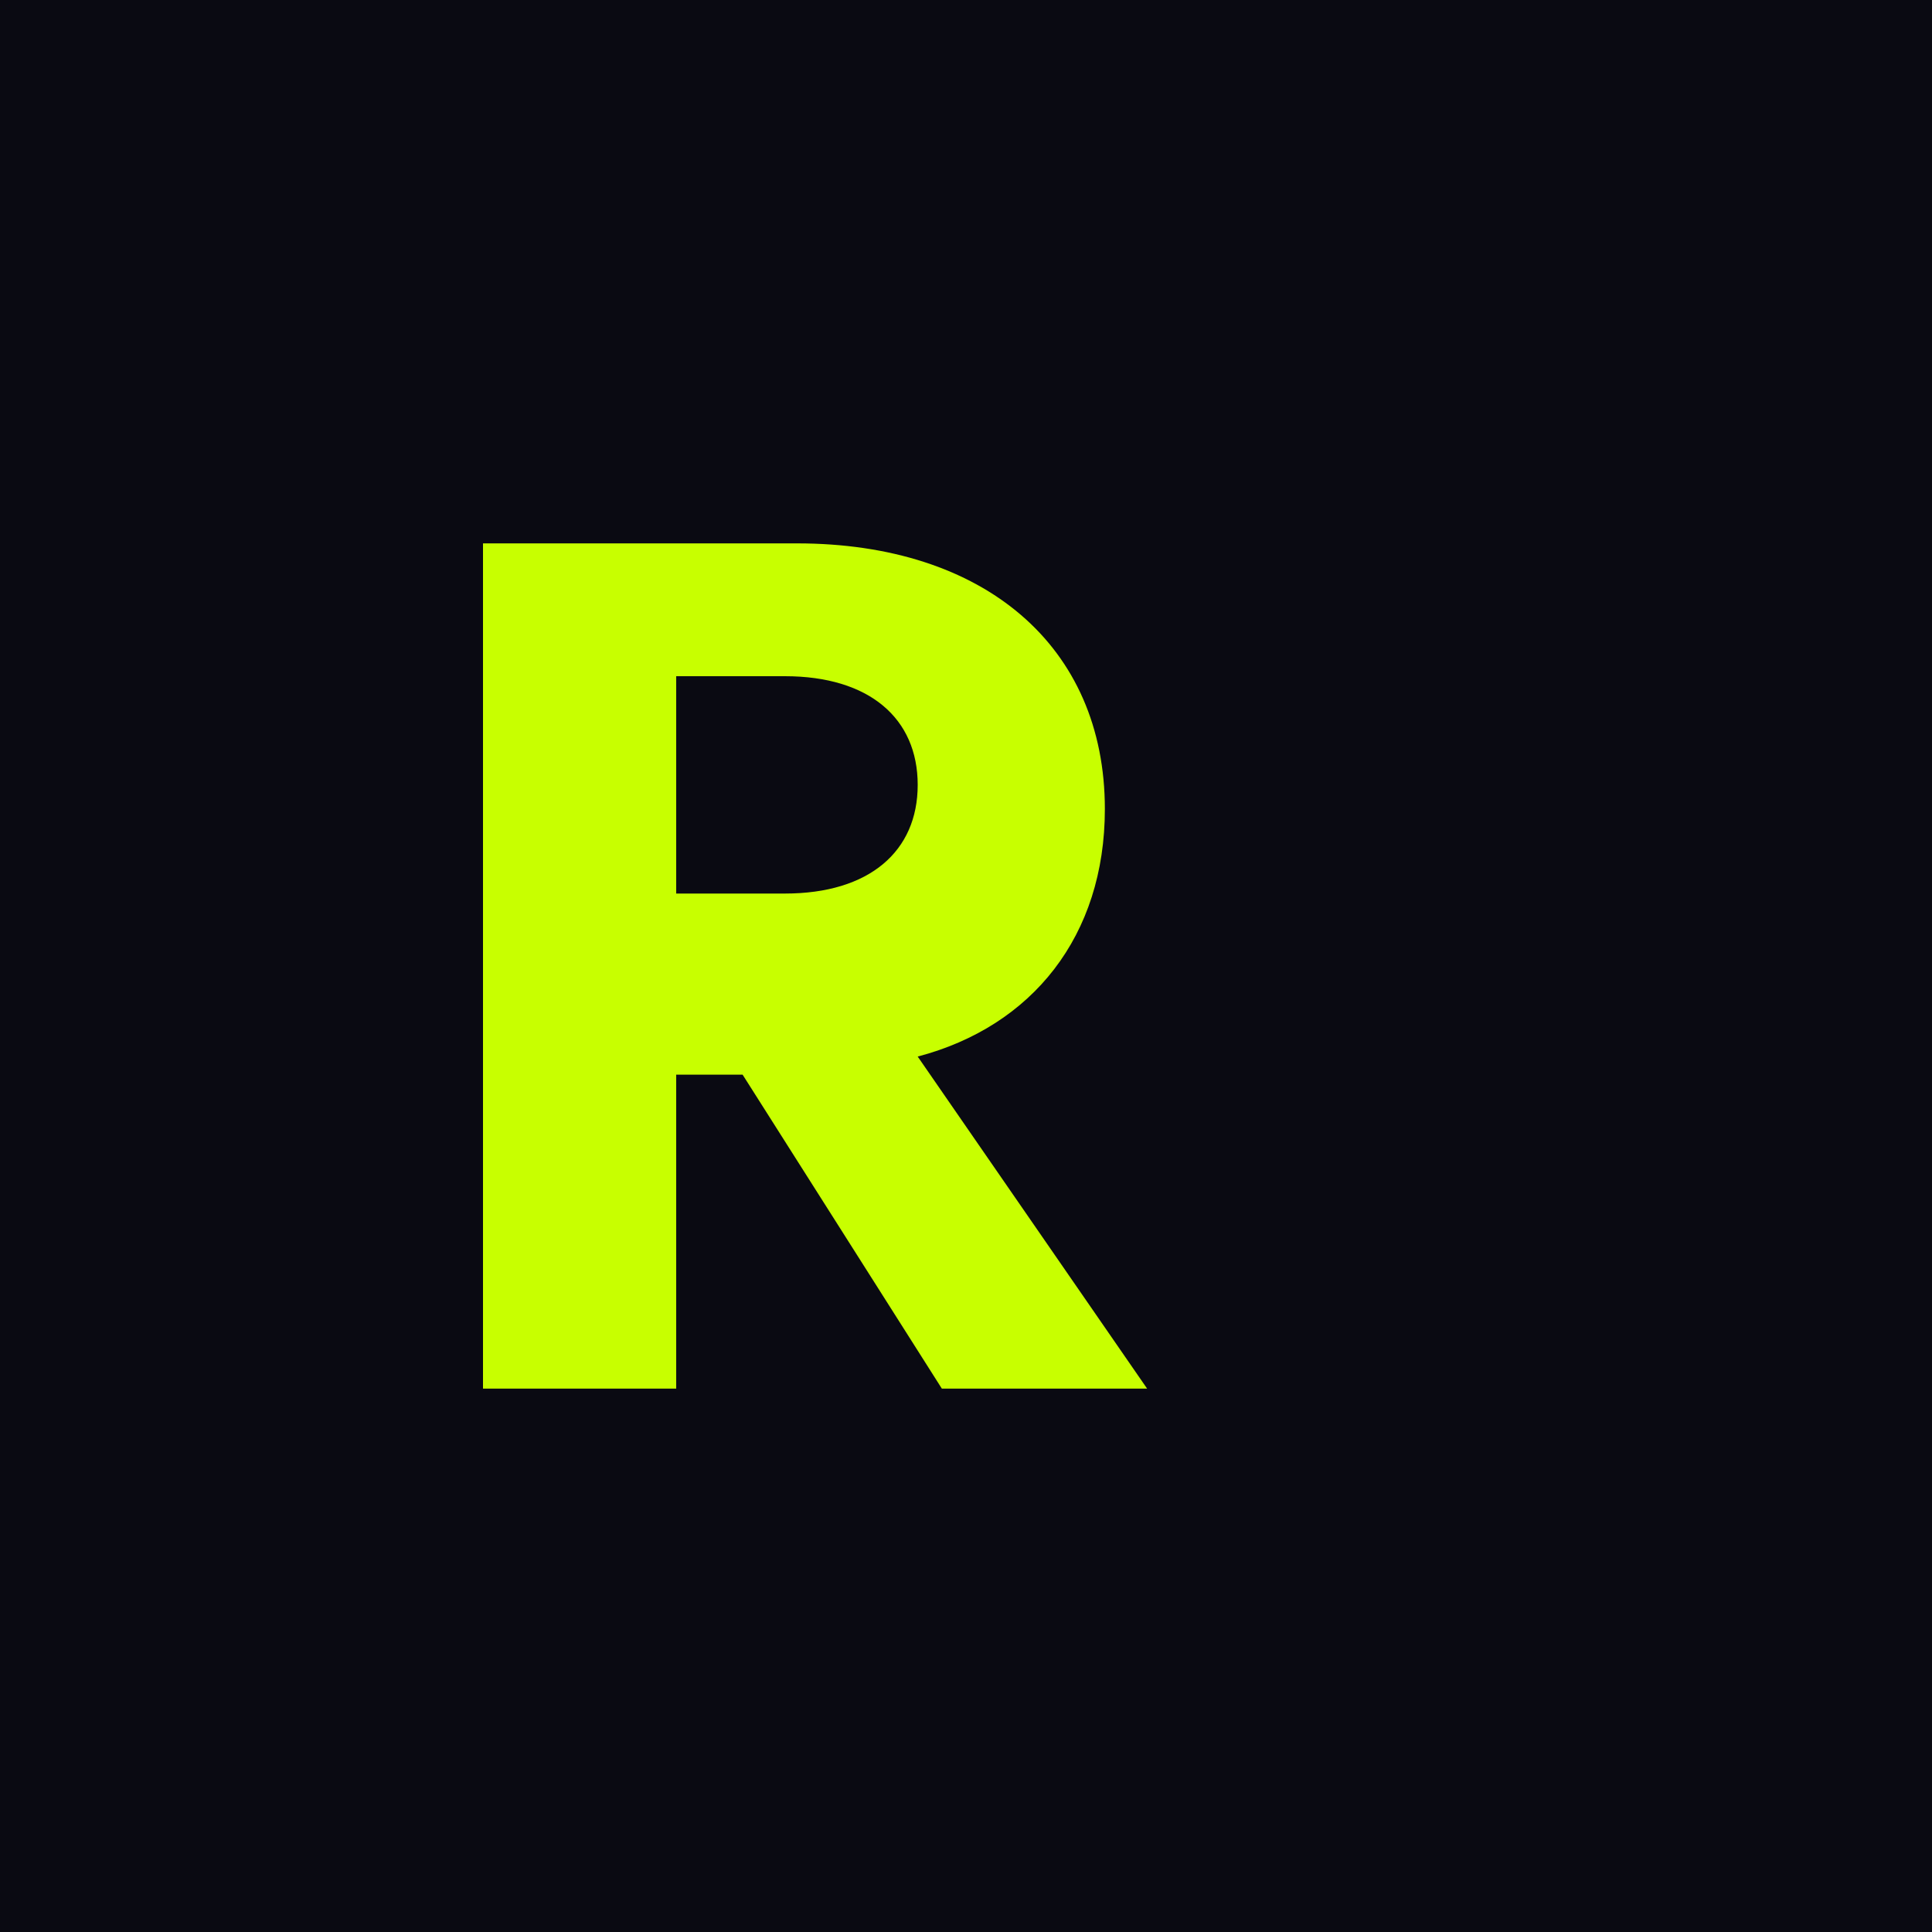
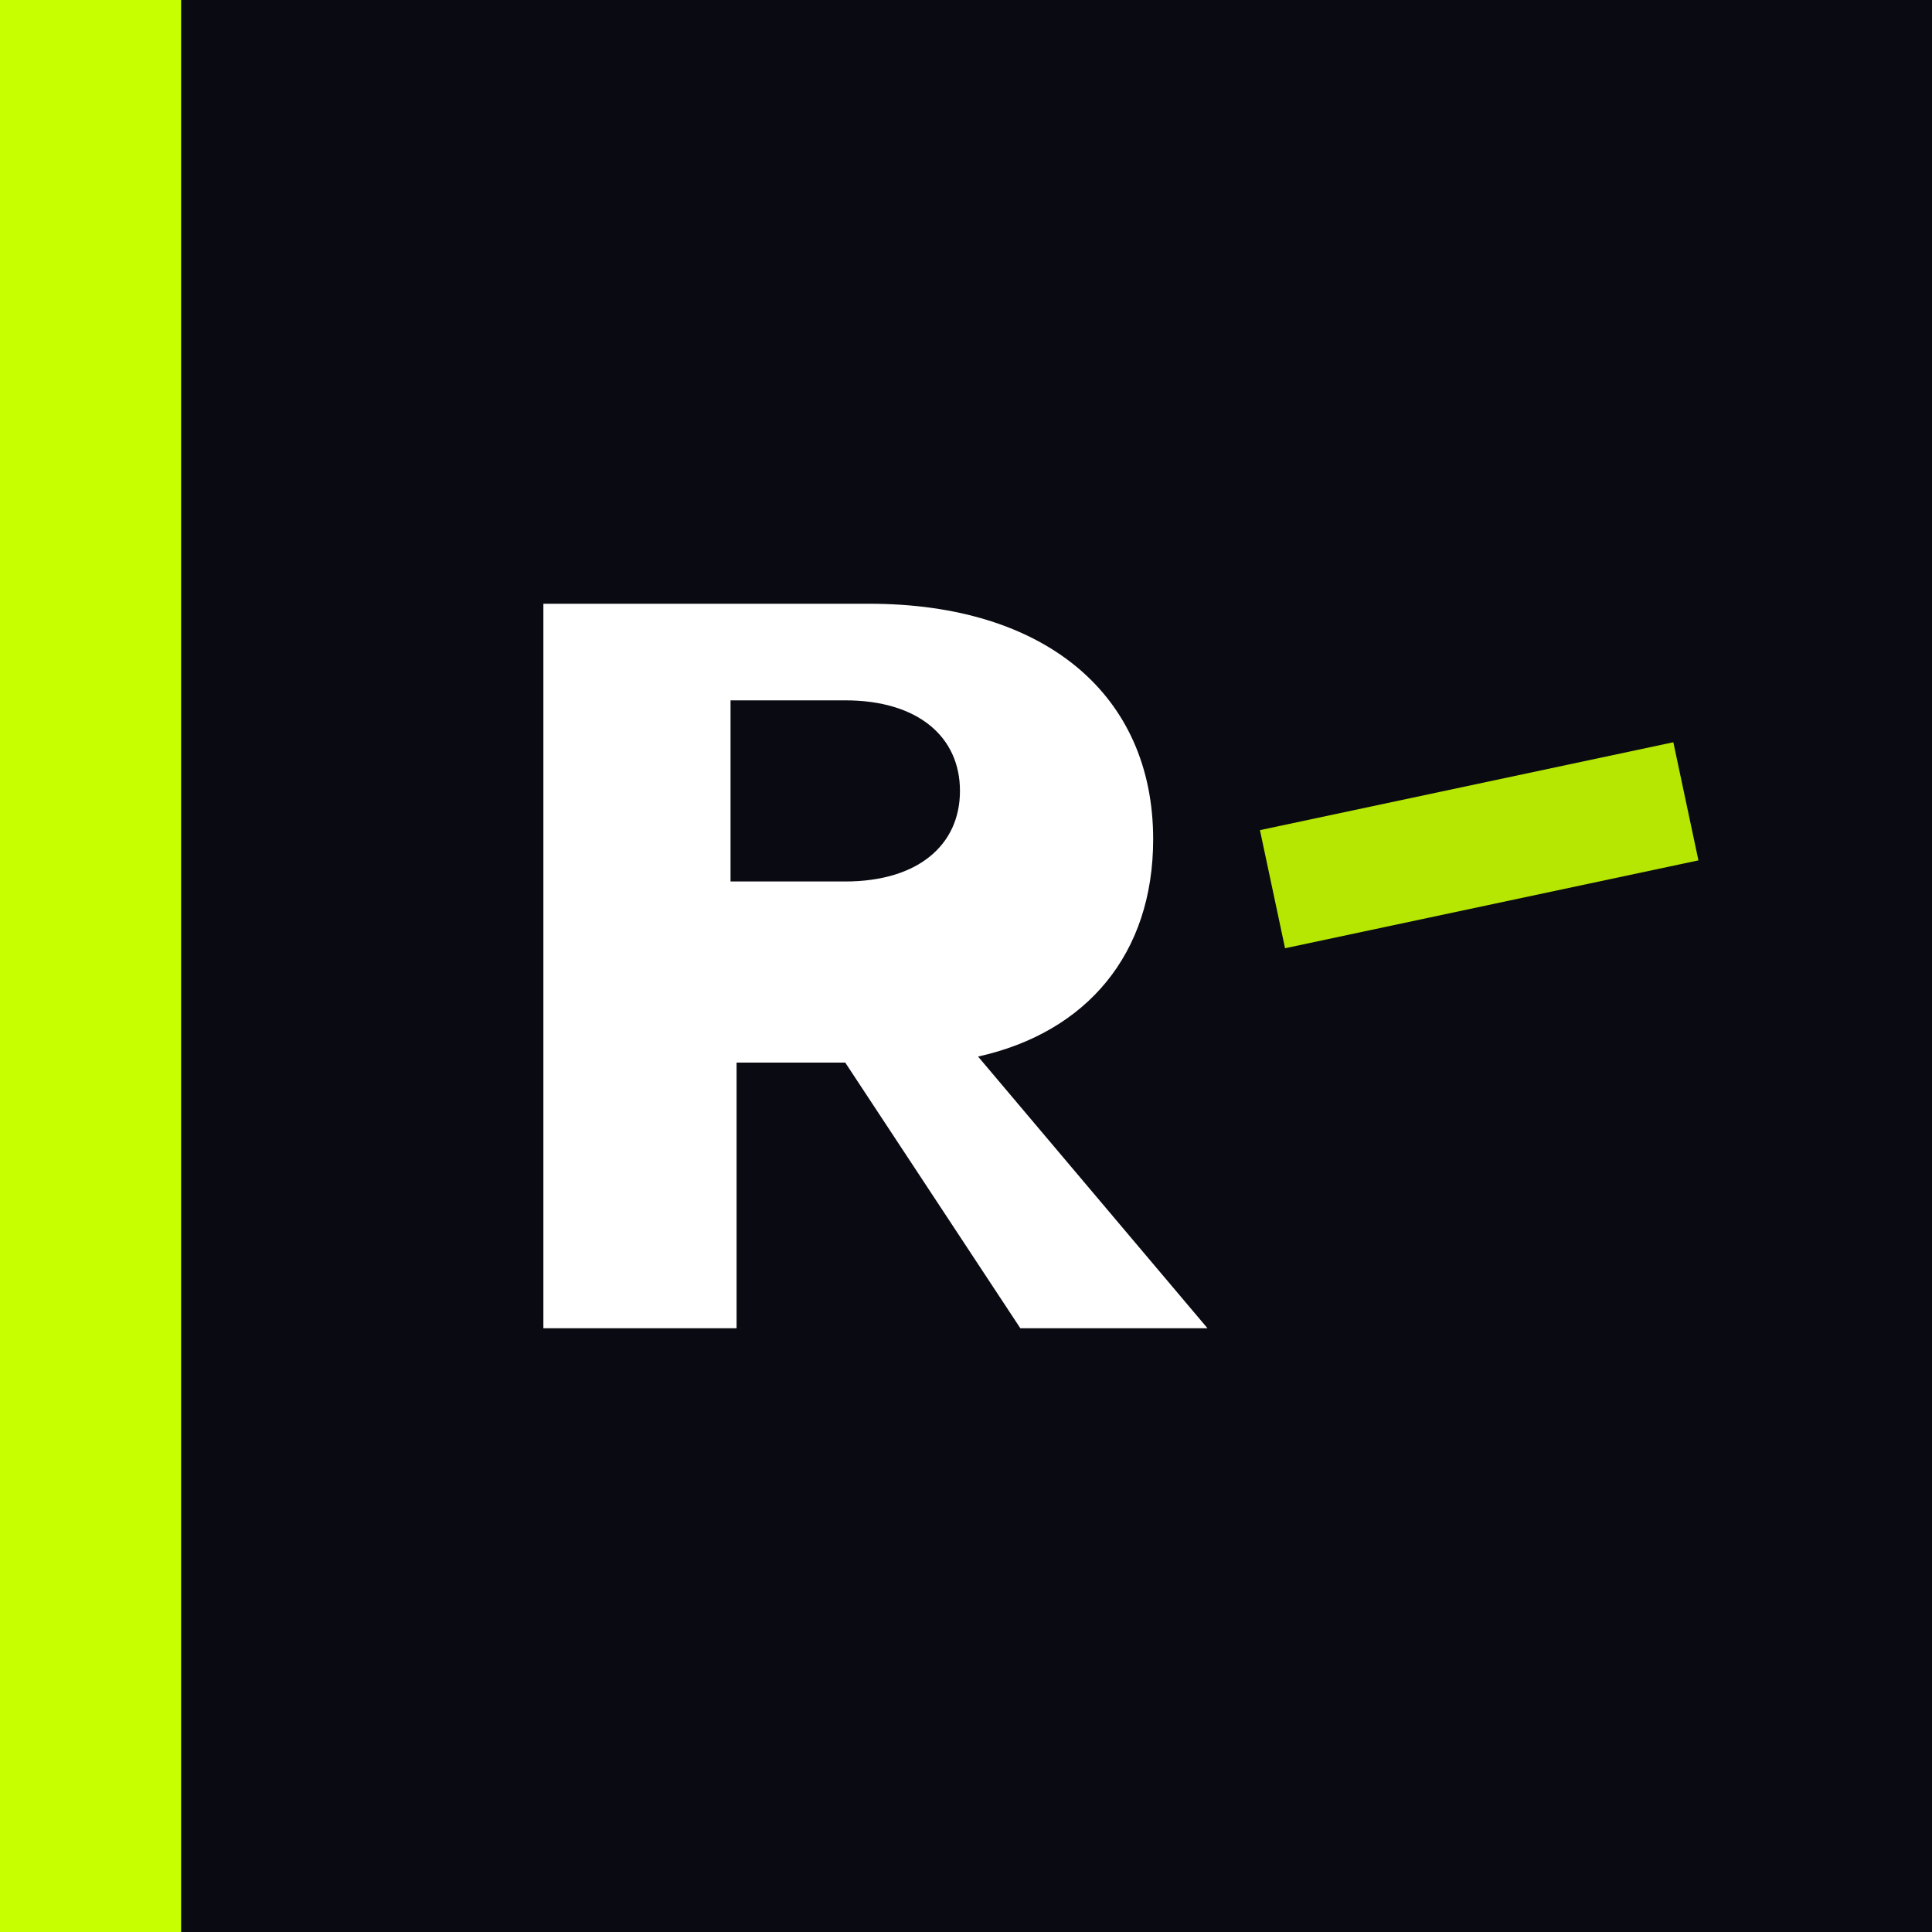
<svg xmlns="http://www.w3.org/2000/svg" viewBox="0 0 32 32" role="img" aria-label="ELJ All Day">
  <rect width="32" height="32" fill="#0a0a12" />
-   <path fill="#c8ff00" d="M8 23V9h5.2c3.1 0 5.1 1.7 5.1 4.4 0 2.1-1.2 3.6-3.1 4.1L19 23h-3.4l-3.3-5.2H11.2V23H8zm3.2-8.2h1.8c1.4 0 2.2-.7 2.2-1.8s-.8-1.8-2.2-1.8h-1.8v3.6z" />
+   <rect width="3" height="32" fill="#c8ff00" />
+   <path fill="#ffffff" d="M9 22V10h5.4c2.9 0 4.7 1.5 4.7 3.9 0 1.9-1.1 3.2-2.9 3.6L20 22h-3.1l-2.9-4.4H12.2V22H9zm3.1-7.4h1.9c1.2 0 1.9-.6 1.9-1.5s-.7-1.5-1.9-1.5h-1.9v3z" />
+   <rect x="21" y="13" width="7" height="2" fill="#c8ff00" transform="rotate(-12 24.5 14)" opacity="0.9" />
</svg>
